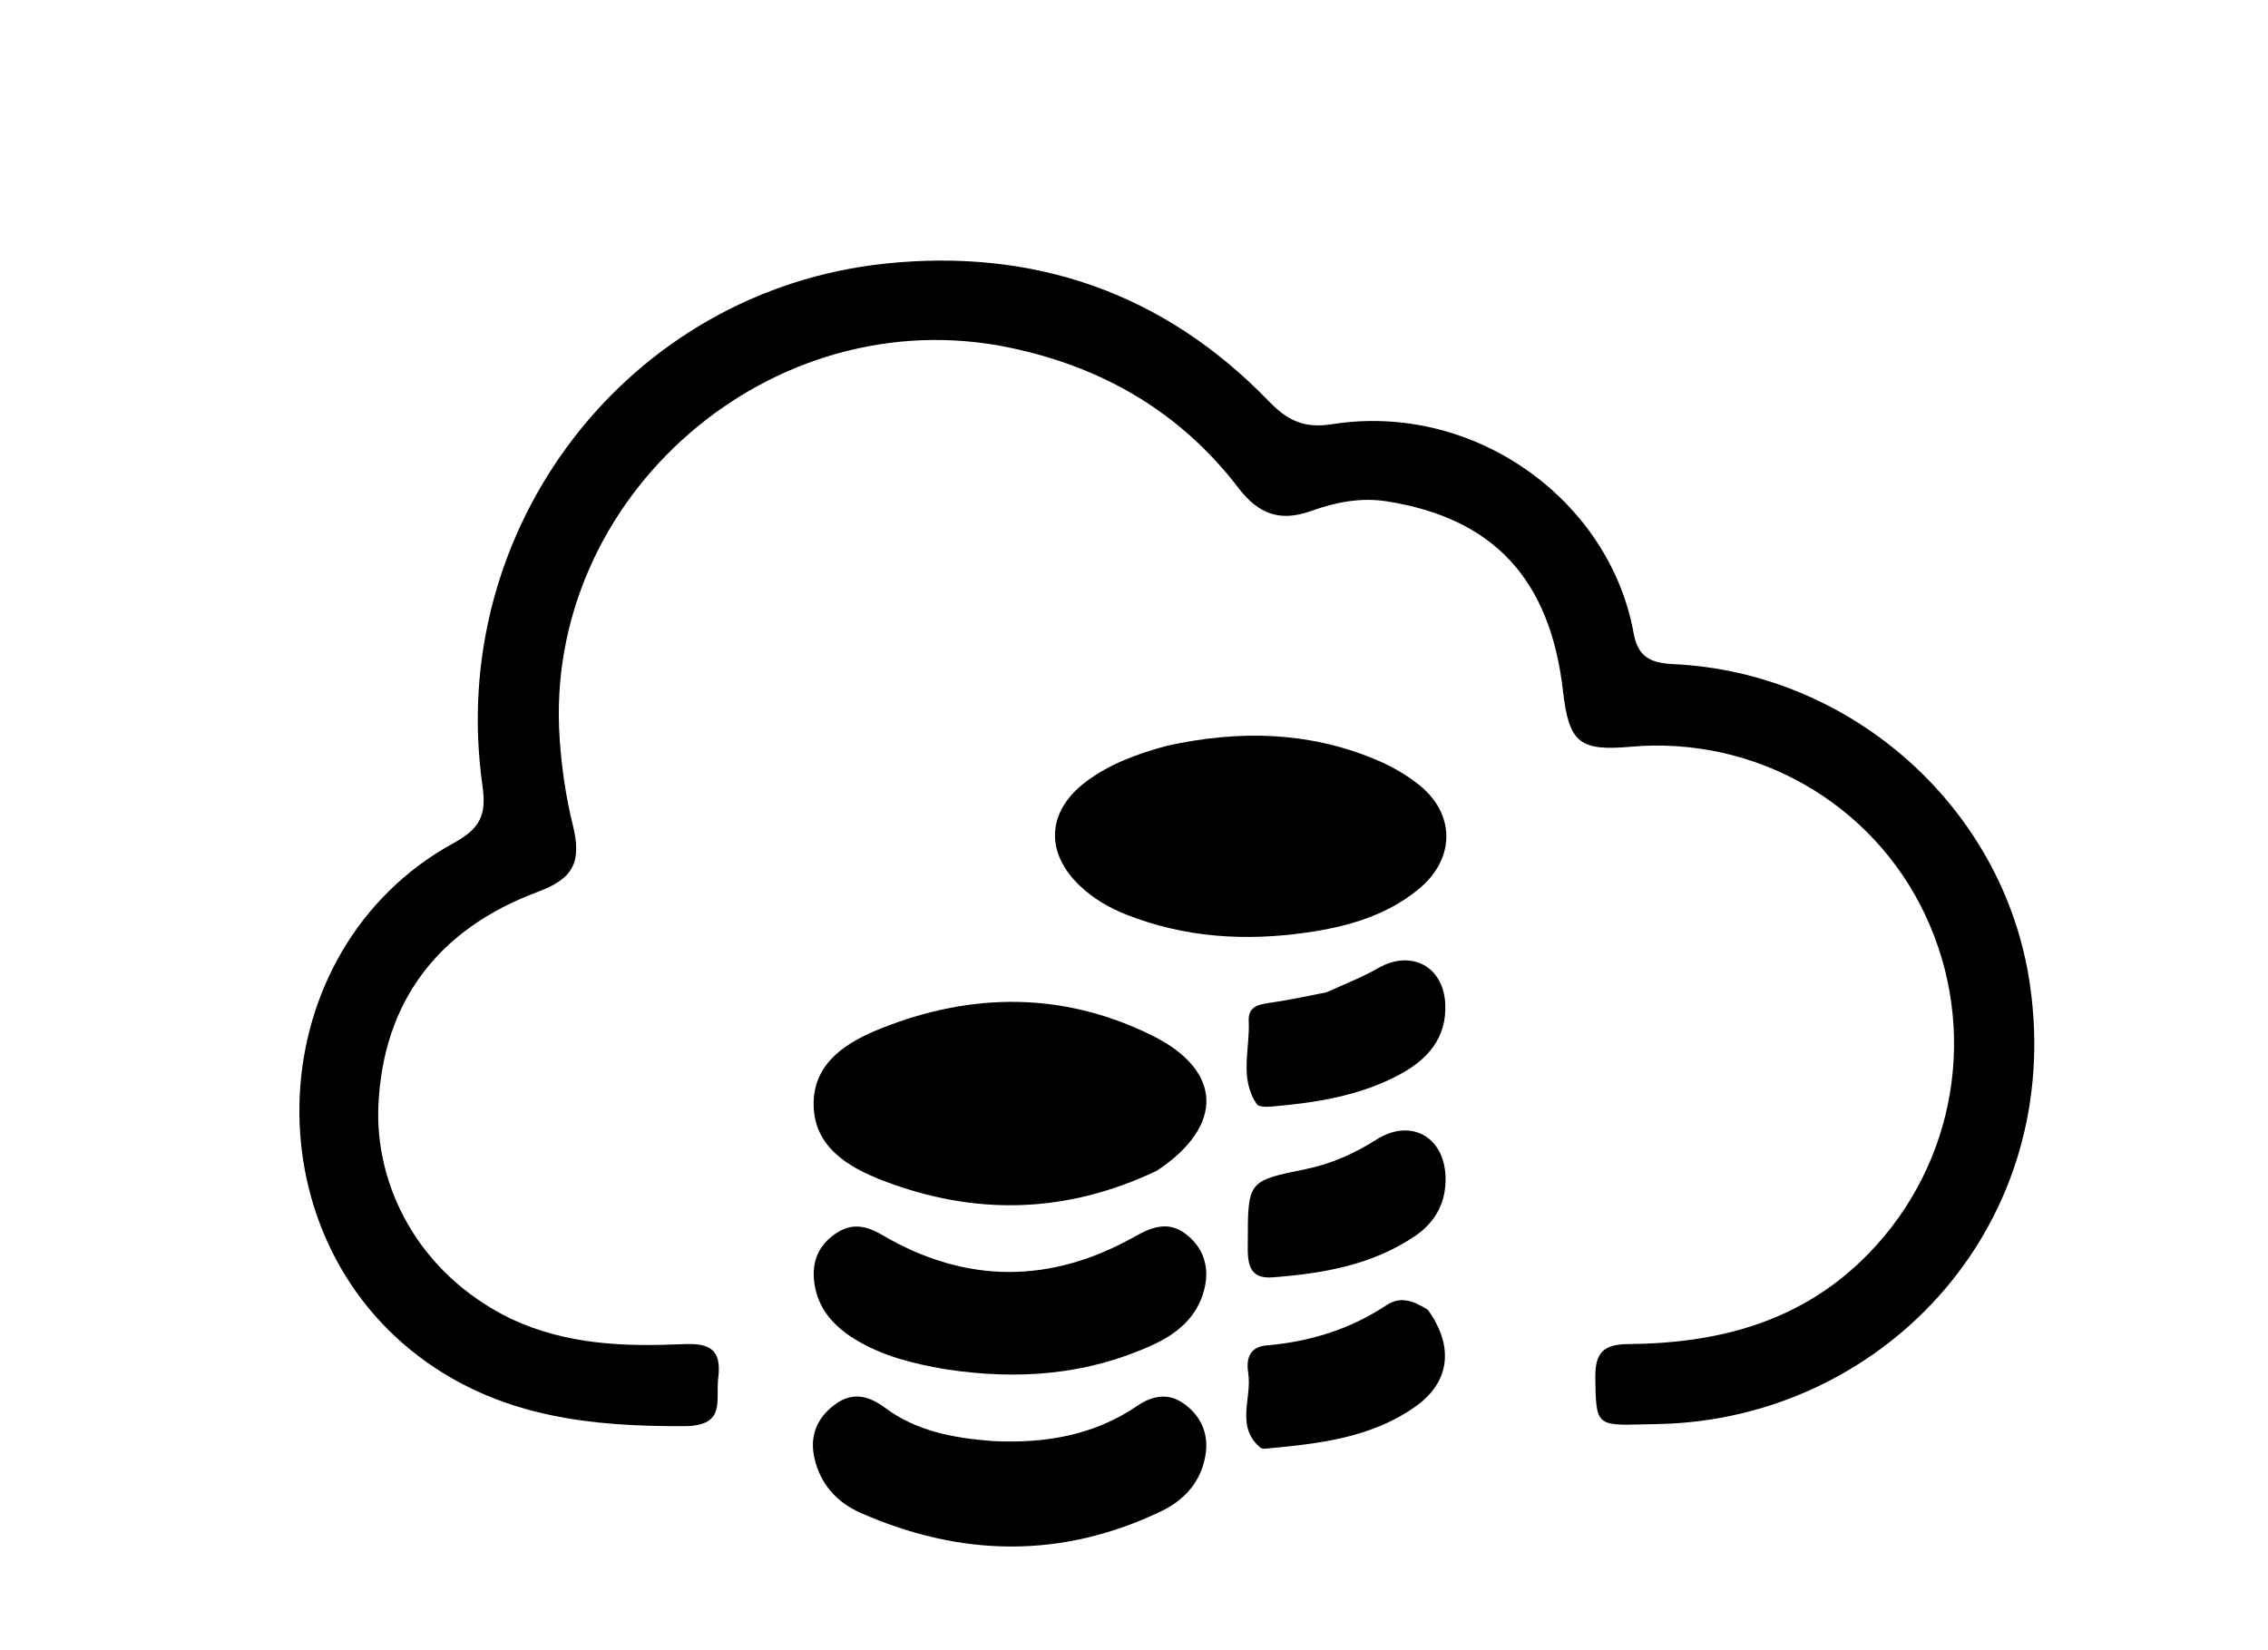
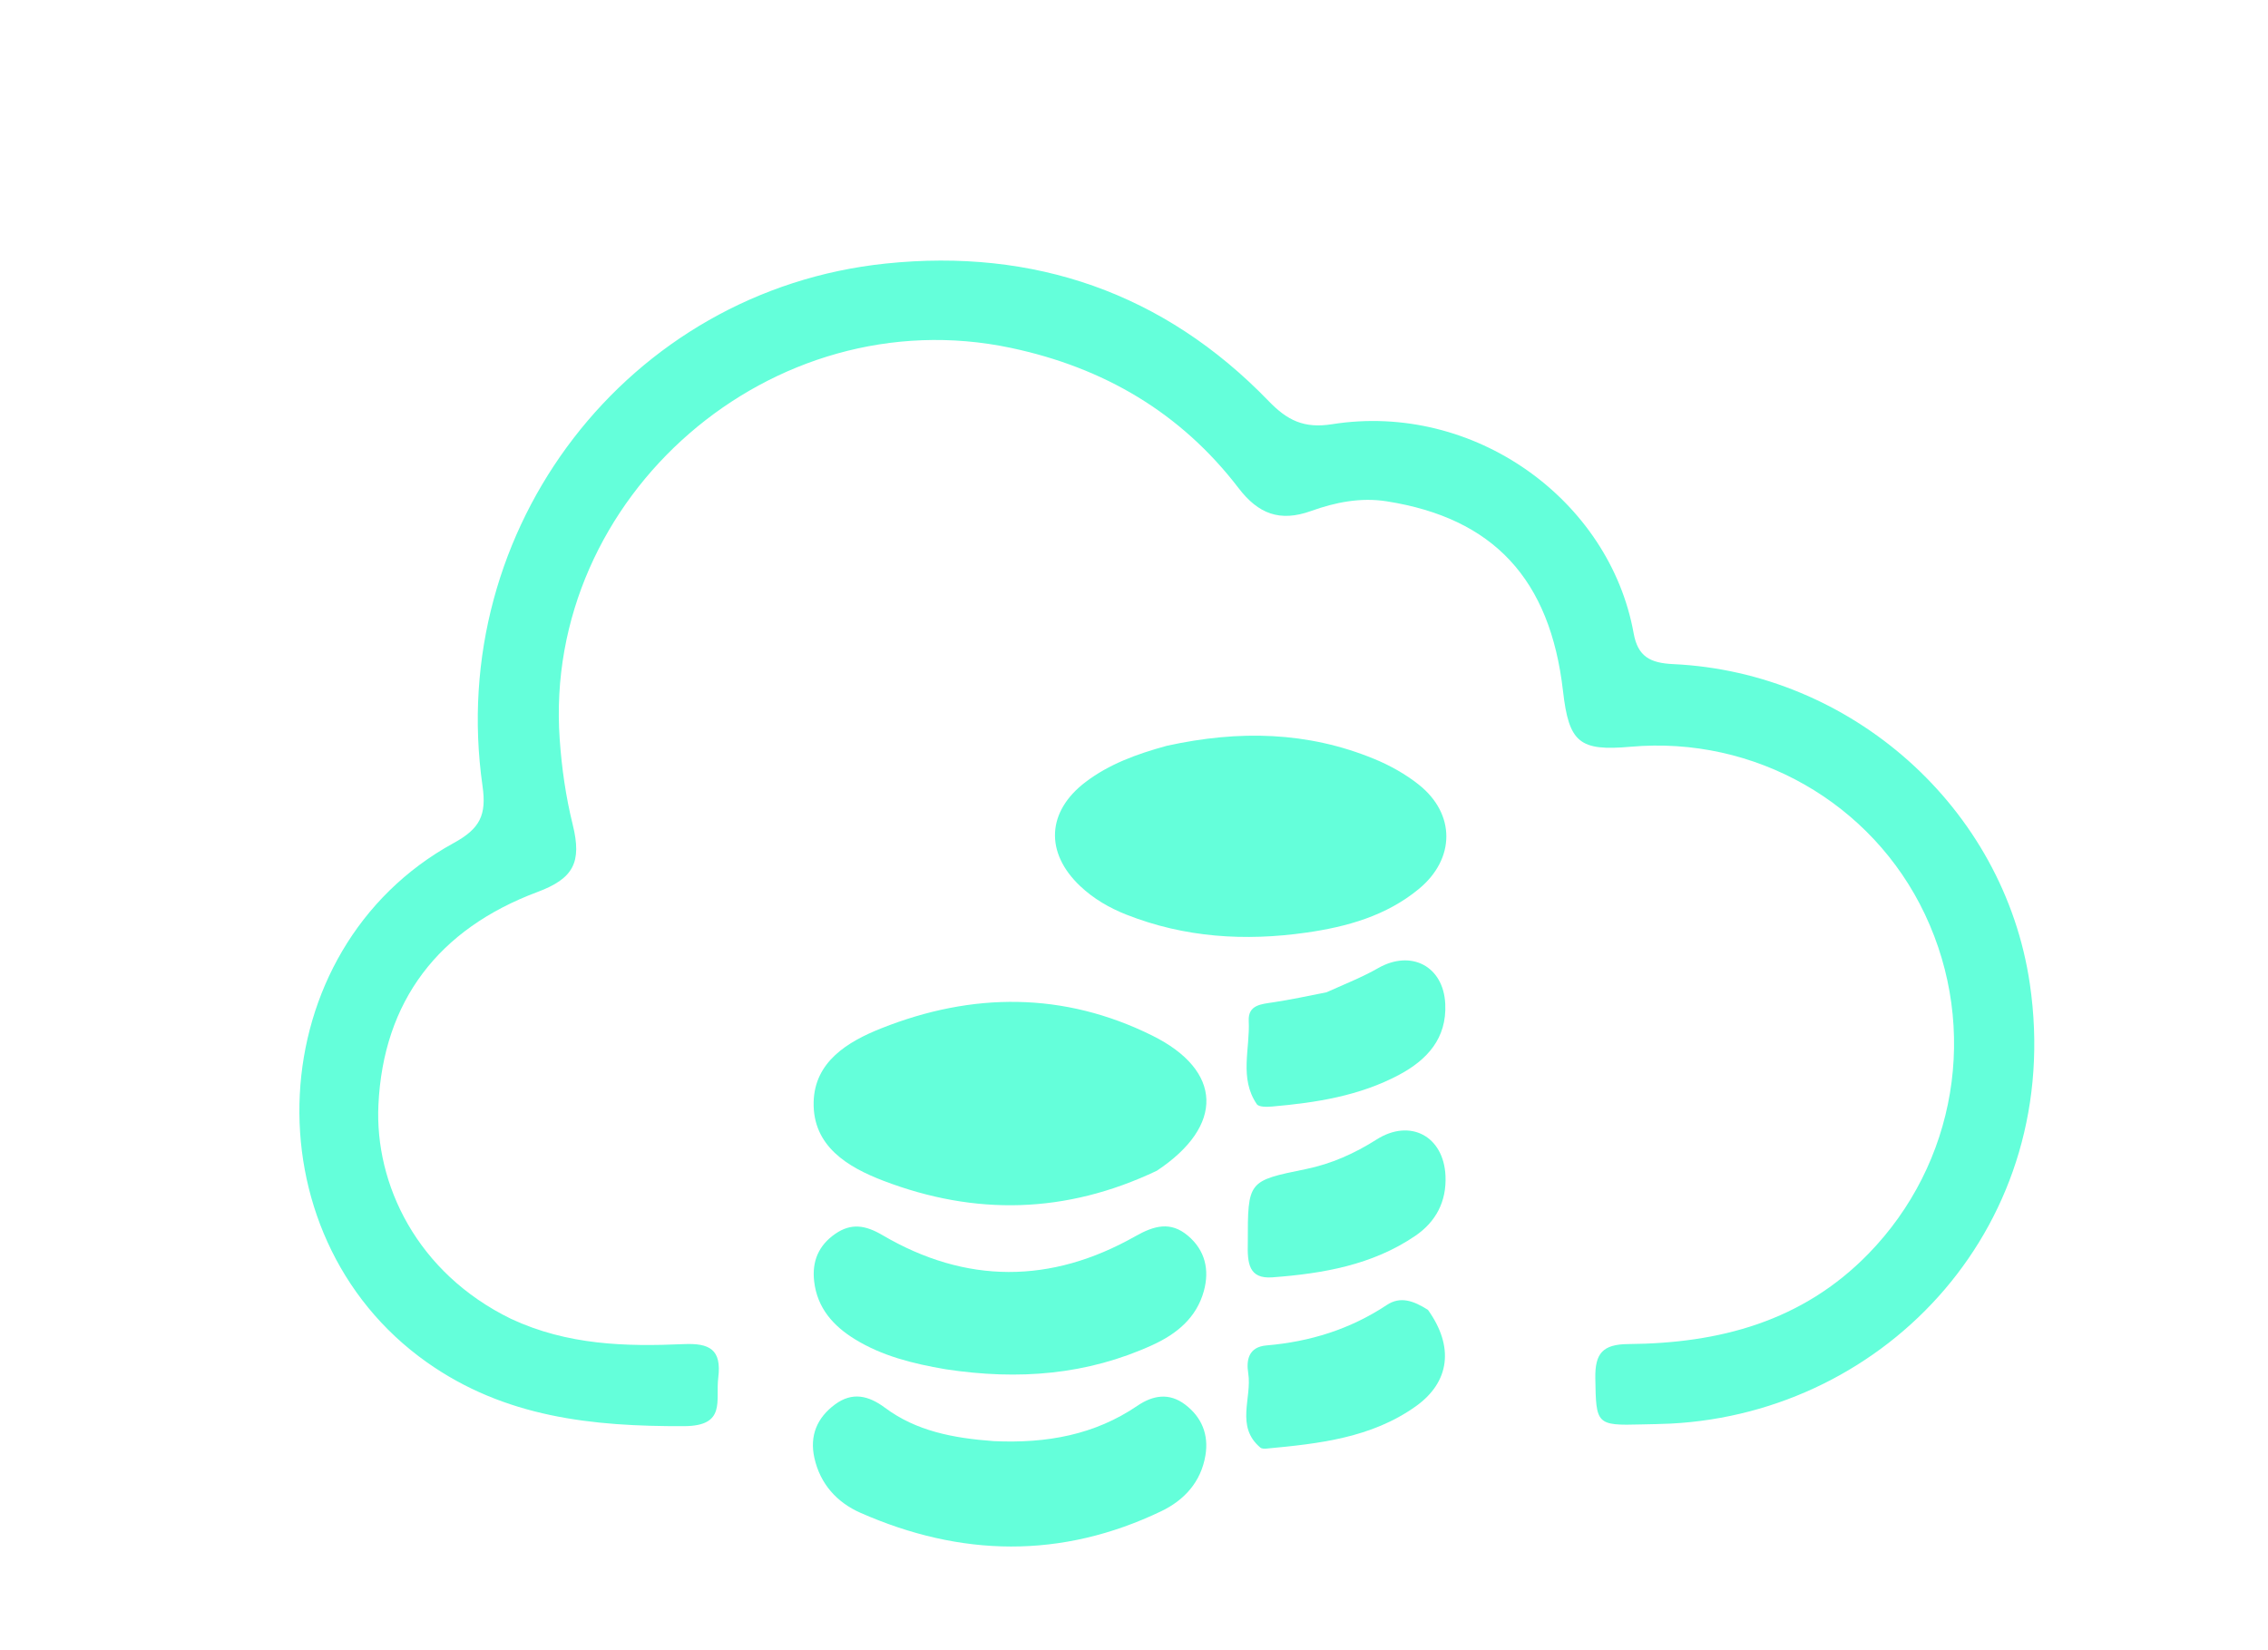
<svg xmlns="http://www.w3.org/2000/svg" version="1.1" id="Layer_1" x="0px" y="0px" width="100%" viewBox="0 0 352 256" enable-background="new 0 0 352 256" xml:space="preserve">
-   <path fill="#000000" opacity="1" stroke="none" d=" M79.324,204.719   C88.098,208.804 97.091,209.032 106.106,208.636   C110.1,208.461 112.026,209.435 111.477,213.842   C111.033,217.398 112.763,221.341 106.186,221.369   C91.922,221.428 78.344,220.017 66.23,211.441   C38.207,191.601 40.326,147.337 70.404,130.861   C74.484,128.626 75.538,126.546 74.888,121.997   C69.164,81.971 97.447,45.072 137.483,40.906   C160.428,38.518 180.637,45.426 196.892,62.249   C199.786,65.243 202.361,66.541 206.744,65.847   C228.836,62.35 249.823,77.627 253.544,98.286   C254.198,101.918 256.104,102.919 259.699,103.086   C287.303,104.37 311.034,125.304 315.042,152.754   C320.463,189.875 292.973,219.252 259.265,220.975   C257.768,221.052 256.267,221.058 254.767,221.1   C247.727,221.296 247.711,221.093 247.598,213.924   C247.537,210.087 248.726,208.658 252.723,208.627   C266.807,208.515 279.721,205.155 289.999,194.597   C303.602,180.624 307.176,159.719 298.751,141.911   C290.555,124.587 272.312,114.201 253.083,115.911   C245.124,116.619 243.501,115.283 242.583,107.266   C240.591,89.881 231.787,80.426 215.232,77.817   C211.151,77.174 207.211,77.977 203.483,79.317   C198.631,81.061 195.29,79.762 192.233,75.769   C183.25,64.038 171.29,57.041 156.869,53.995   C119.817,46.169 84.234,77.031 86.864,114.712   C87.179,119.221 87.806,123.623 88.891,128.013   C90.345,133.893 88.971,136.379 83.408,138.459   C68.073,144.191 59.489,155.368 58.731,171.513   C58.156,183.772 64.649,197.566 79.324,204.719  z" />
-   <path fill="#000000" opacity="1" stroke="none" d=" M179.543,181.724   C165.393,188.45 151.302,188.695 137.142,183.294   C131.55,181.16 126.128,177.909 126.28,171.078   C126.42,164.809 131.539,161.698 136.78,159.616   C150.91,154.003 165.083,153.929 178.828,160.741   C189.771,166.164 190.057,174.757 179.543,181.724  z" />
-   <path fill="#000000" opacity="1" stroke="none" d=" M181.101,115.761   C192.316,113.3 202.972,113.553 213.305,117.811   C215.735,118.813 218.125,120.148 220.179,121.776   C225.924,126.329 225.888,133.304 220.201,137.992   C215.152,142.154 209.069,143.856 202.757,144.758   C193.233,146.12 183.856,145.541 174.814,141.969   C172.174,140.926 169.728,139.51 167.641,137.536   C162.161,132.352 162.451,125.954 168.5,121.374   C172.127,118.627 176.345,117.06 181.101,115.761  z" />
-   <path fill="#000000" opacity="1" stroke="none" d=" M146.762,212.538   C141.551,211.647 136.89,210.453 132.712,207.894   C129.319,205.816 126.824,203.026 126.355,198.86   C126.01,195.793 127.036,193.334 129.603,191.541   C132.109,189.791 134.34,190.18 136.948,191.712   C149.942,199.344 163.144,199.284 176.188,191.902   C179.15,190.226 181.682,189.545 184.364,191.805   C187.044,194.064 187.745,197.104 186.841,200.394   C185.698,204.559 182.617,207.064 178.865,208.777   C168.725,213.406 158.104,214.267 146.762,212.538  z" />
-   <path fill="#000000" opacity="1" stroke="none" d=" M154.222,223.694   C162.513,224.071 169.915,222.704 176.522,218.21   C178.966,216.548 181.473,216.161 183.923,218.009   C186.521,219.971 187.626,222.695 187.084,225.921   C186.394,230.036 183.799,232.865 180.21,234.583   C164.71,242.005 149.072,241.671 133.517,234.807   C129.917,233.218 127.292,230.351 126.394,226.297   C125.628,222.84 126.812,220.053 129.603,217.993   C132.285,216.015 134.8,216.612 137.359,218.518   C142.202,222.125 147.898,223.226 154.222,223.694  z" />
-   <path fill="#000000" opacity="1" stroke="none" d=" M193.662,192.905   C193.659,183.271 193.667,183.309 202.697,181.463   C206.63,180.659 210.248,179.035 213.645,176.879   C218.846,173.576 224.064,176.335 224.344,182.509   C224.524,186.487 222.869,189.646 219.637,191.842   C212.968,196.372 205.315,197.683 197.48,198.27   C193.799,198.547 193.583,196.069 193.662,192.905  z" />
-   <path fill="#000000" opacity="1" stroke="none" d=" M205.872,154.028   C208.803,152.71 211.447,151.672 213.886,150.276   C218.984,147.36 224.024,149.946 224.307,155.82   C224.566,161.179 221.491,164.516 217.137,166.839   C211.003,170.111 204.262,171.162 197.438,171.756   C196.64,171.826 195.378,171.853 195.065,171.397   C192.304,167.366 194.024,162.804 193.806,158.469   C193.679,155.945 195.796,155.861 197.653,155.575   C200.277,155.172 202.879,154.63 205.872,154.028  z" />
-   <path fill="#000000" opacity="1" stroke="none" d=" M221.62,203.317   C225.697,209.006 225.039,214.507 219.737,218.287   C212.853,223.195 204.705,224.093 196.578,224.851   C196.258,224.881 195.826,224.88 195.611,224.698   C191.71,221.409 194.338,217.006 193.729,213.151   C193.407,211.114 193.772,209.073 196.566,208.837   C203.299,208.269 209.564,206.325 215.236,202.562   C217.331,201.172 219.365,201.887 221.62,203.317  z" />
+   <path fill="#64FFDA" opacity="1" stroke="none" d=" M79.324,204.719   C88.098,208.804 97.091,209.032 106.106,208.636   C110.1,208.461 112.026,209.435 111.477,213.842   C111.033,217.398 112.763,221.341 106.186,221.369   C91.922,221.428 78.344,220.017 66.23,211.441   C38.207,191.601 40.326,147.337 70.404,130.861   C74.484,128.626 75.538,126.546 74.888,121.997   C69.164,81.971 97.447,45.072 137.483,40.906   C160.428,38.518 180.637,45.426 196.892,62.249   C199.786,65.243 202.361,66.541 206.744,65.847   C228.836,62.35 249.823,77.627 253.544,98.286   C254.198,101.918 256.104,102.919 259.699,103.086   C287.303,104.37 311.034,125.304 315.042,152.754   C320.463,189.875 292.973,219.252 259.265,220.975   C257.768,221.052 256.267,221.058 254.767,221.1   C247.727,221.296 247.711,221.093 247.598,213.924   C247.537,210.087 248.726,208.658 252.723,208.627   C266.807,208.515 279.721,205.155 289.999,194.597   C303.602,180.624 307.176,159.719 298.751,141.911   C290.555,124.587 272.312,114.201 253.083,115.911   C245.124,116.619 243.501,115.283 242.583,107.266   C240.591,89.881 231.787,80.426 215.232,77.817   C211.151,77.174 207.211,77.977 203.483,79.317   C198.631,81.061 195.29,79.762 192.233,75.769   C183.25,64.038 171.29,57.041 156.869,53.995   C119.817,46.169 84.234,77.031 86.864,114.712   C87.179,119.221 87.806,123.623 88.891,128.013   C90.345,133.893 88.971,136.379 83.408,138.459   C68.073,144.191 59.489,155.368 58.731,171.513   C58.156,183.772 64.649,197.566 79.324,204.719  z" />
+   <path fill="#64FFDA" opacity="1" stroke="none" d=" M179.543,181.724   C165.393,188.45 151.302,188.695 137.142,183.294   C131.55,181.16 126.128,177.909 126.28,171.078   C126.42,164.809 131.539,161.698 136.78,159.616   C150.91,154.003 165.083,153.929 178.828,160.741   C189.771,166.164 190.057,174.757 179.543,181.724  z" />
+   <path fill="#64FFDA" opacity="1" stroke="none" d=" M181.101,115.761   C192.316,113.3 202.972,113.553 213.305,117.811   C215.735,118.813 218.125,120.148 220.179,121.776   C225.924,126.329 225.888,133.304 220.201,137.992   C215.152,142.154 209.069,143.856 202.757,144.758   C193.233,146.12 183.856,145.541 174.814,141.969   C172.174,140.926 169.728,139.51 167.641,137.536   C162.161,132.352 162.451,125.954 168.5,121.374   C172.127,118.627 176.345,117.06 181.101,115.761  z" />
+   <path fill="#64FFDA" opacity="1" stroke="none" d=" M146.762,212.538   C141.551,211.647 136.89,210.453 132.712,207.894   C129.319,205.816 126.824,203.026 126.355,198.86   C126.01,195.793 127.036,193.334 129.603,191.541   C132.109,189.791 134.34,190.18 136.948,191.712   C149.942,199.344 163.144,199.284 176.188,191.902   C179.15,190.226 181.682,189.545 184.364,191.805   C187.044,194.064 187.745,197.104 186.841,200.394   C185.698,204.559 182.617,207.064 178.865,208.777   C168.725,213.406 158.104,214.267 146.762,212.538  z" />
+   <path fill="#64FFDA" opacity="1" stroke="none" d=" M154.222,223.694   C162.513,224.071 169.915,222.704 176.522,218.21   C178.966,216.548 181.473,216.161 183.923,218.009   C186.521,219.971 187.626,222.695 187.084,225.921   C186.394,230.036 183.799,232.865 180.21,234.583   C164.71,242.005 149.072,241.671 133.517,234.807   C129.917,233.218 127.292,230.351 126.394,226.297   C125.628,222.84 126.812,220.053 129.603,217.993   C132.285,216.015 134.8,216.612 137.359,218.518   C142.202,222.125 147.898,223.226 154.222,223.694  z" />
+   <path fill="#64FFDA" opacity="1" stroke="none" d=" M193.662,192.905   C193.659,183.271 193.667,183.309 202.697,181.463   C206.63,180.659 210.248,179.035 213.645,176.879   C218.846,173.576 224.064,176.335 224.344,182.509   C224.524,186.487 222.869,189.646 219.637,191.842   C212.968,196.372 205.315,197.683 197.48,198.27   C193.799,198.547 193.583,196.069 193.662,192.905  z" />
+   <path fill="#64FFDA" opacity="1" stroke="none" d=" M205.872,154.028   C208.803,152.71 211.447,151.672 213.886,150.276   C218.984,147.36 224.024,149.946 224.307,155.82   C224.566,161.179 221.491,164.516 217.137,166.839   C211.003,170.111 204.262,171.162 197.438,171.756   C196.64,171.826 195.378,171.853 195.065,171.397   C192.304,167.366 194.024,162.804 193.806,158.469   C193.679,155.945 195.796,155.861 197.653,155.575   C200.277,155.172 202.879,154.63 205.872,154.028  z" />
+   <path fill="#64FFDA" opacity="1" stroke="none" d=" M221.62,203.317   C225.697,209.006 225.039,214.507 219.737,218.287   C212.853,223.195 204.705,224.093 196.578,224.851   C196.258,224.881 195.826,224.88 195.611,224.698   C191.71,221.409 194.338,217.006 193.729,213.151   C193.407,211.114 193.772,209.073 196.566,208.837   C203.299,208.269 209.564,206.325 215.236,202.562   C217.331,201.172 219.365,201.887 221.62,203.317  z" />
</svg>
